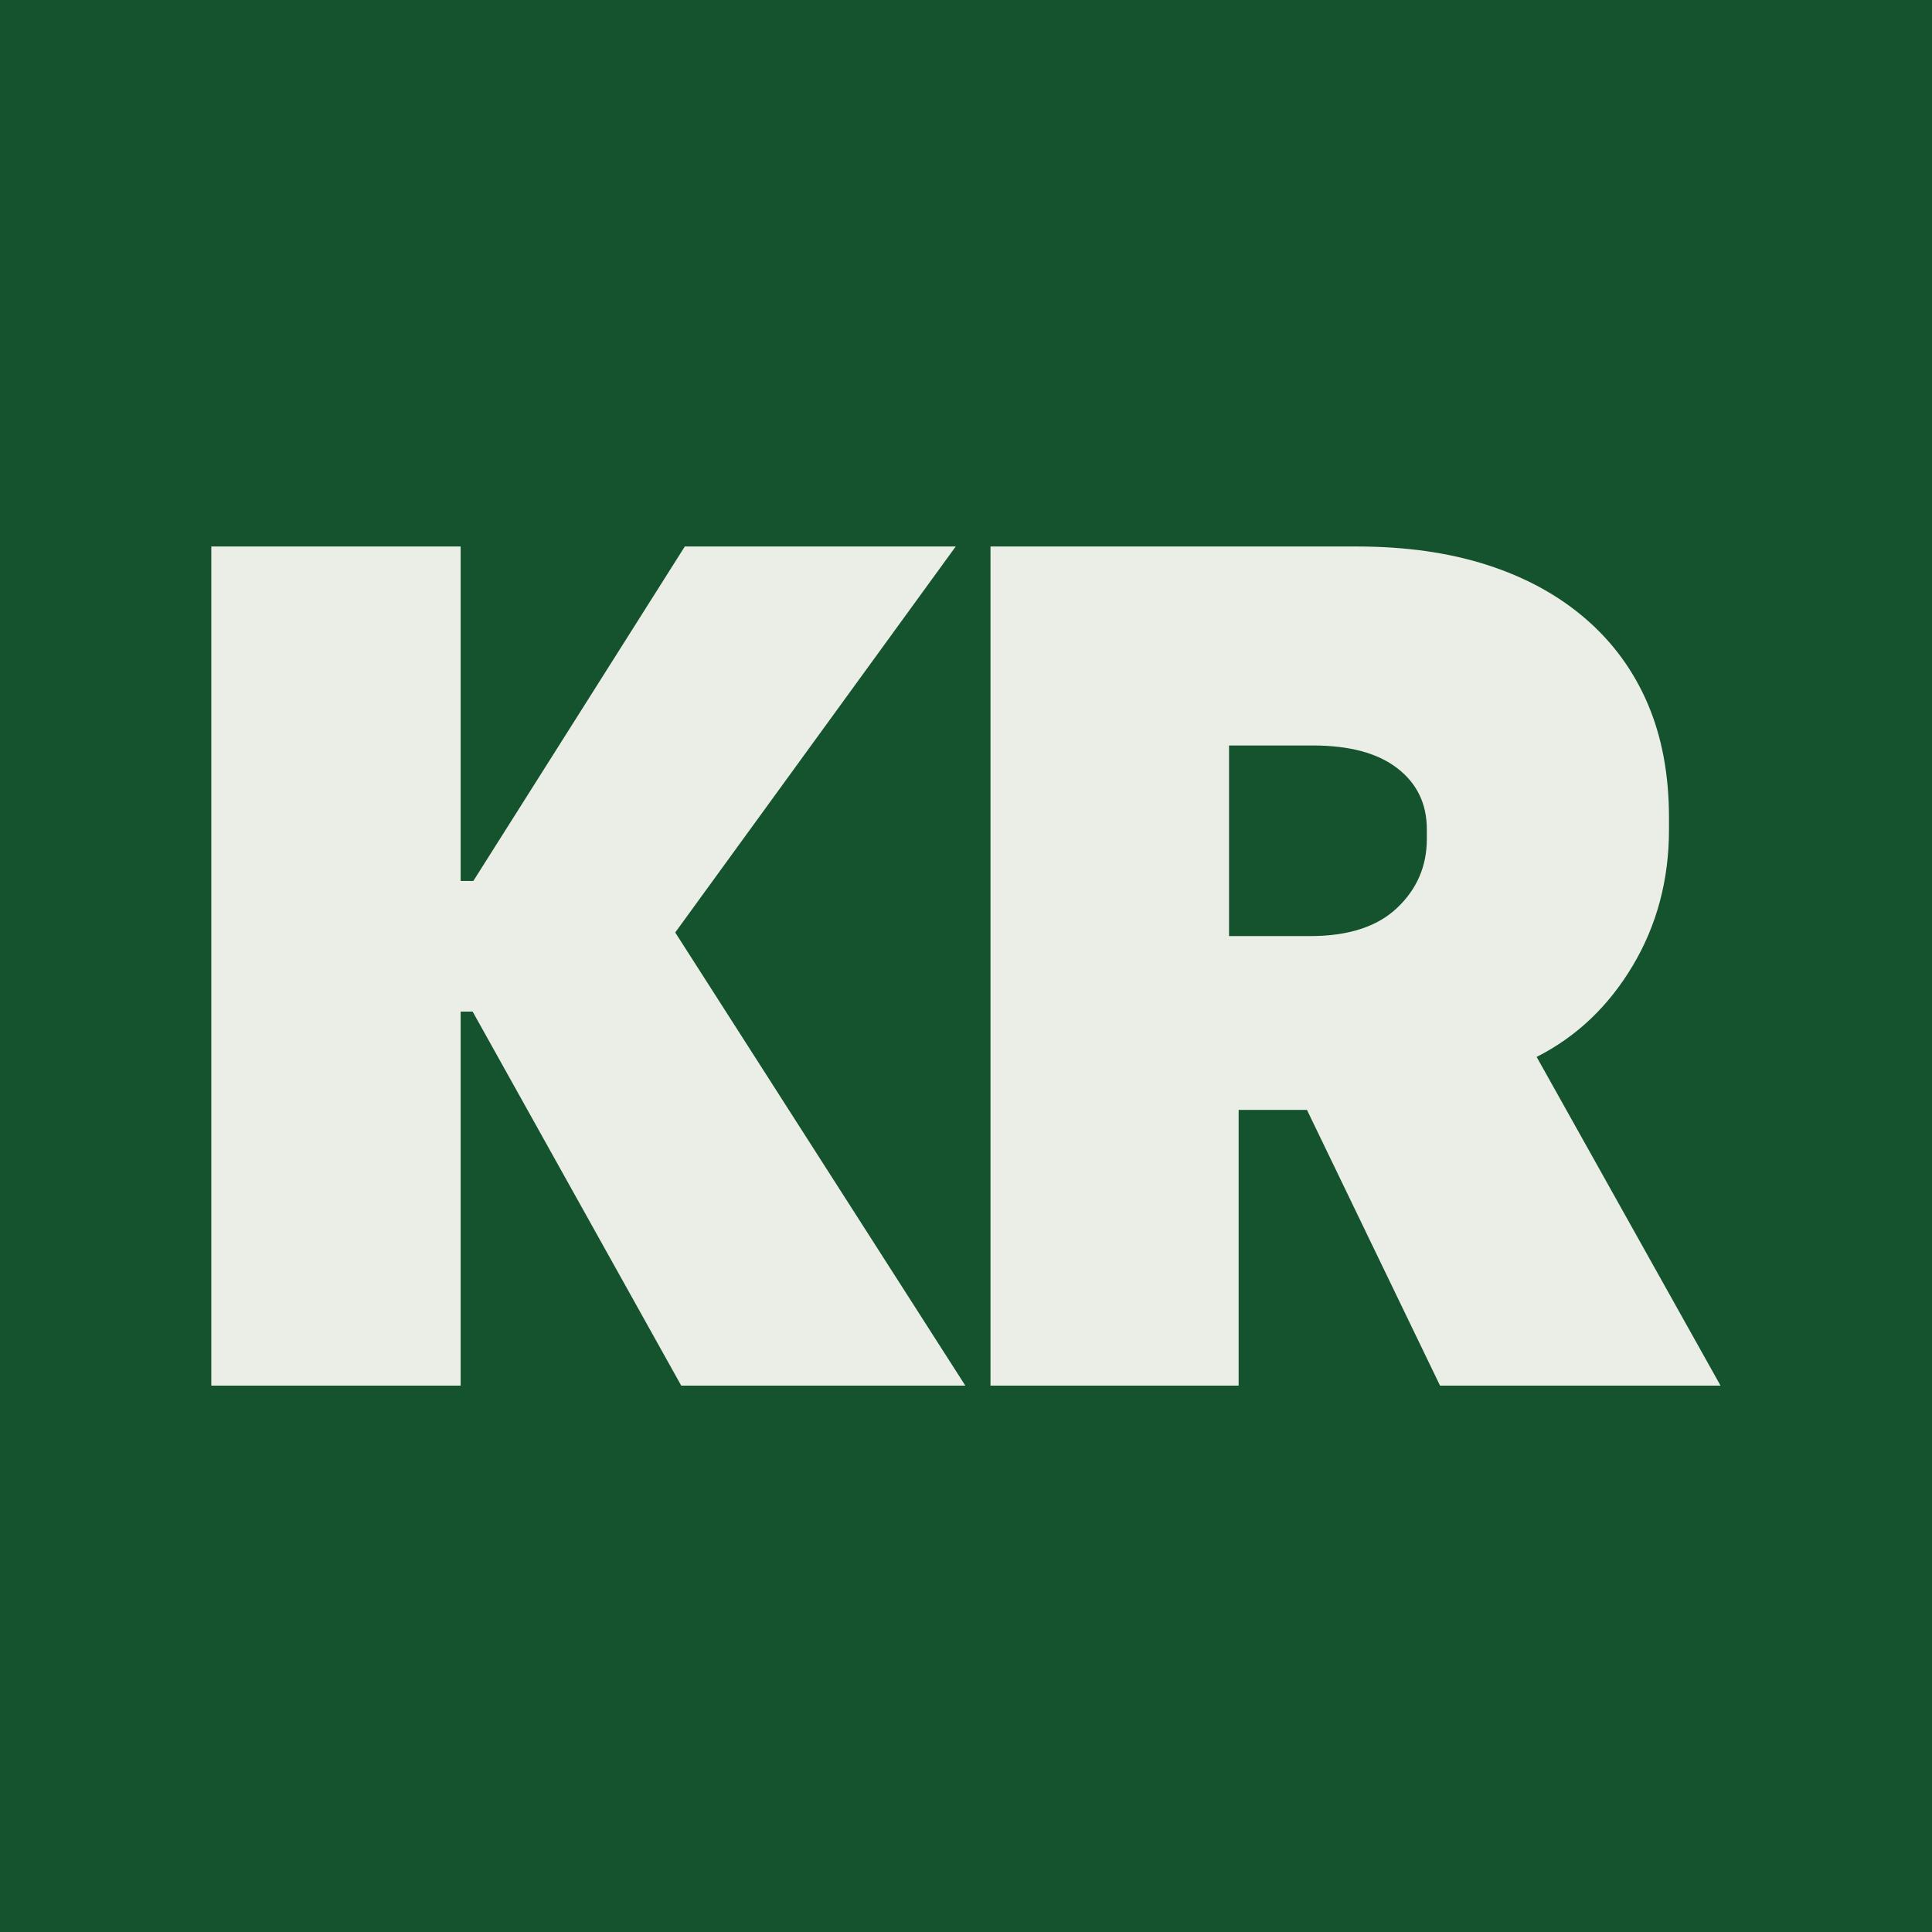
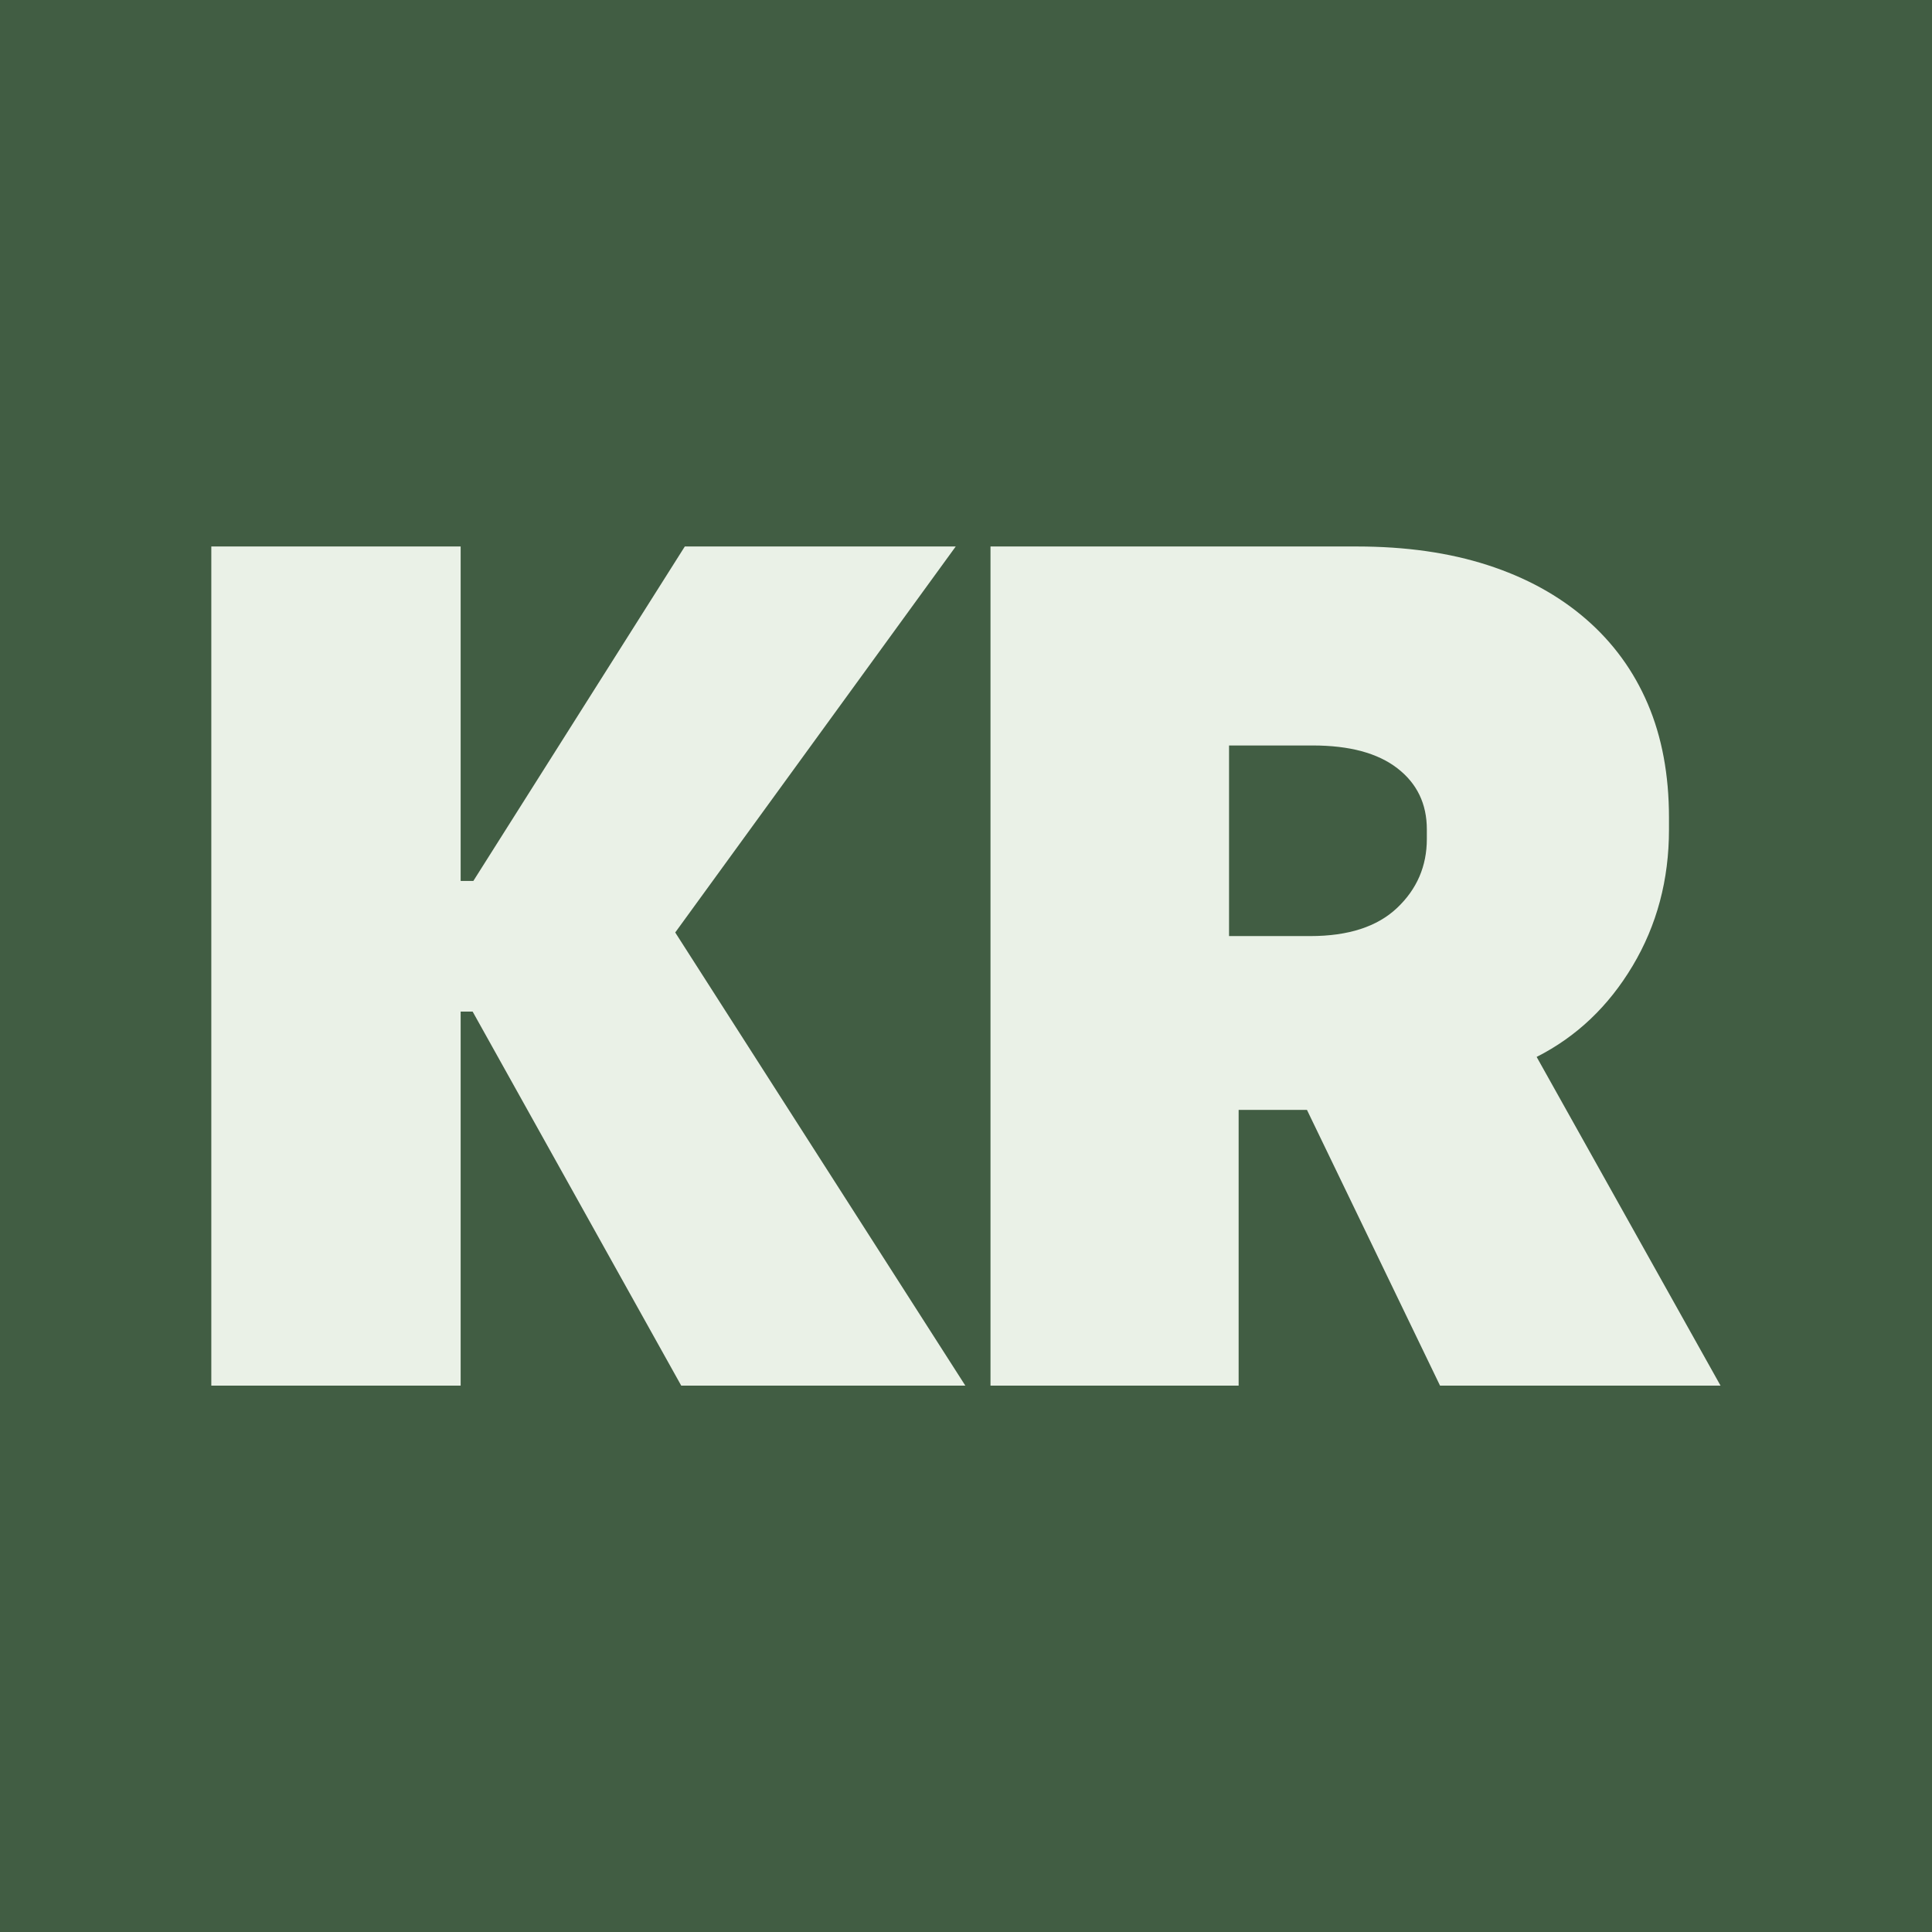
<svg xmlns="http://www.w3.org/2000/svg" viewBox="0 0 64 64">
-   <rect width="64" height="64" fill="#14532d" />
-   <g transform="translate(4.657 45.900) scale(0.03971 -0.03971)" fill="#ebede7">
+   <rect width="64" height="64" fill="#415d43" />
+   <g transform="translate(4.657 45.900) scale(0.03971 -0.03971)" fill="#eaf1e7">
    <path d="M59 0H267V312H277L451 0H688L446 378L680 700H454L277.6 421H267V700H59Z" />
    <g transform="translate(650 0)">
      <path d="M59 0H266V230H322.999L433.999 0H667.999L514.599 274.2Q564.399 299.4 594.699 350.2Q624.999 401 624.999 463.823V473.802Q624.999 527.293 607.304 568.707Q589.608 610.12 555.604 639.56Q521.599 669 473.615 684.5Q425.631 700 364.6 700H59ZM258 375V534H327.799Q373.799 534 398.399 515.0Q422.999 496 422.999 464V456Q422.999 422 398.199 398.5Q373.399 375 325.799 375Z" />
    </g>
  </g>
</svg>
